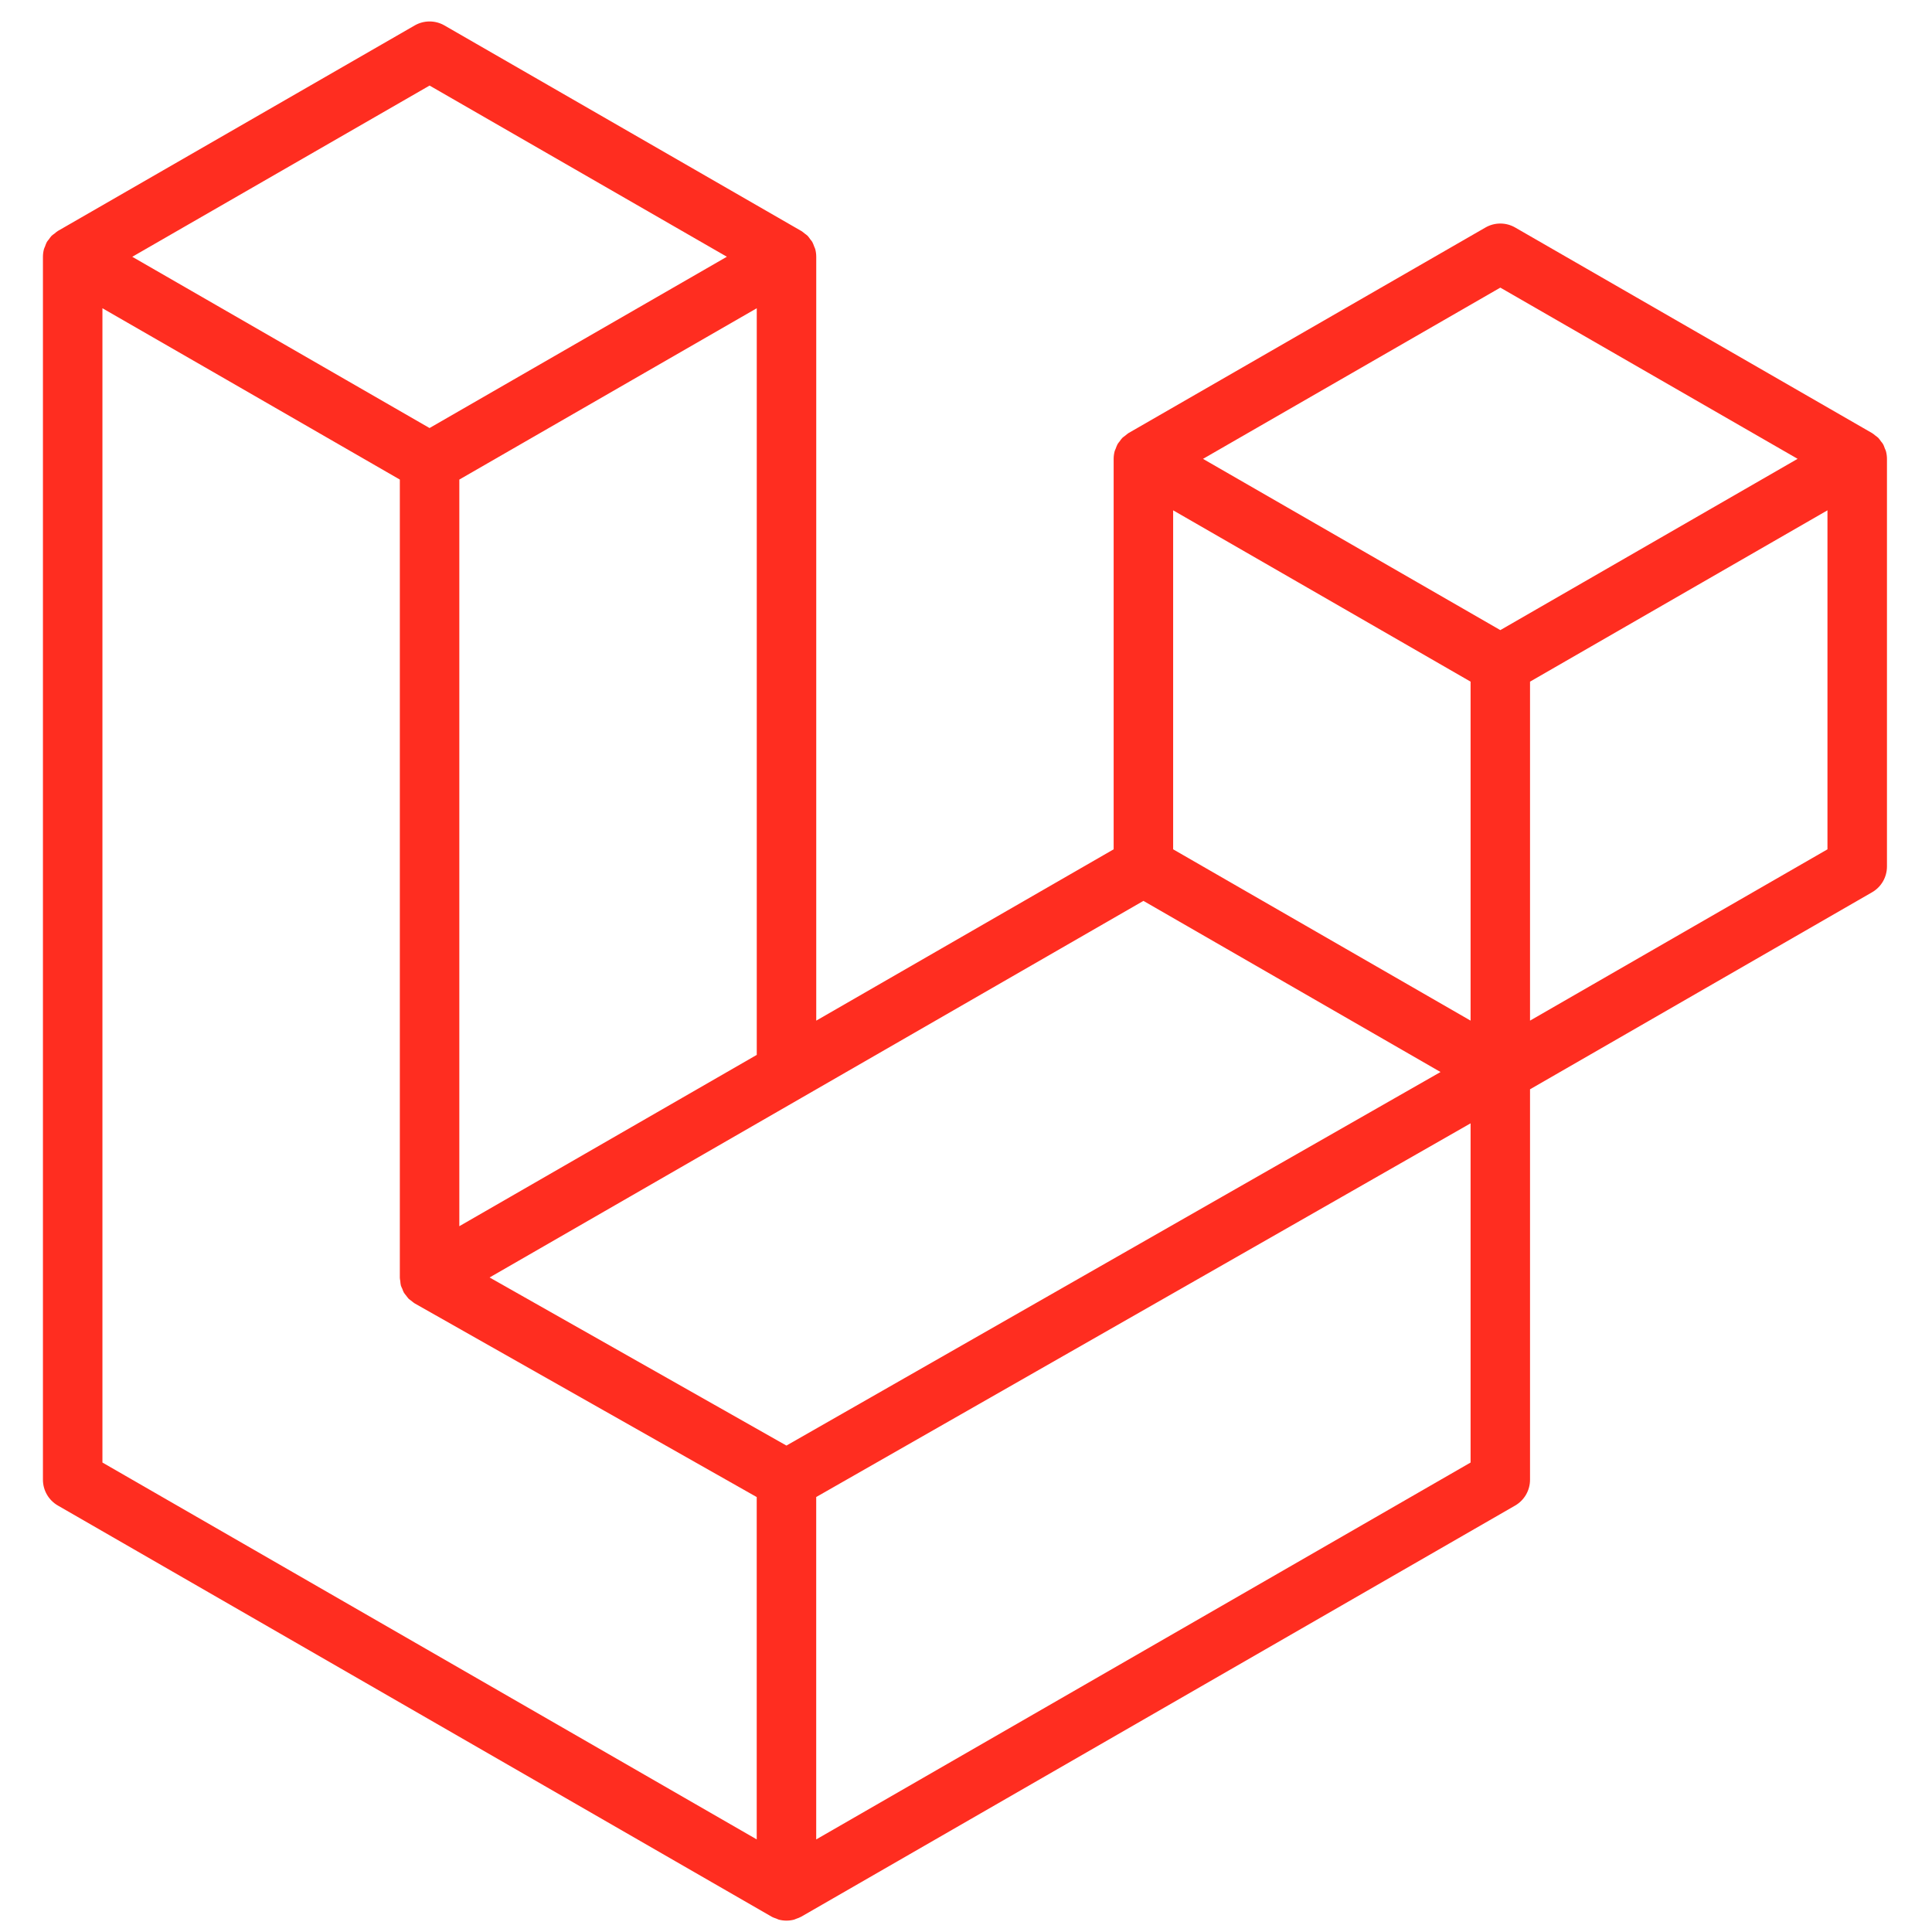
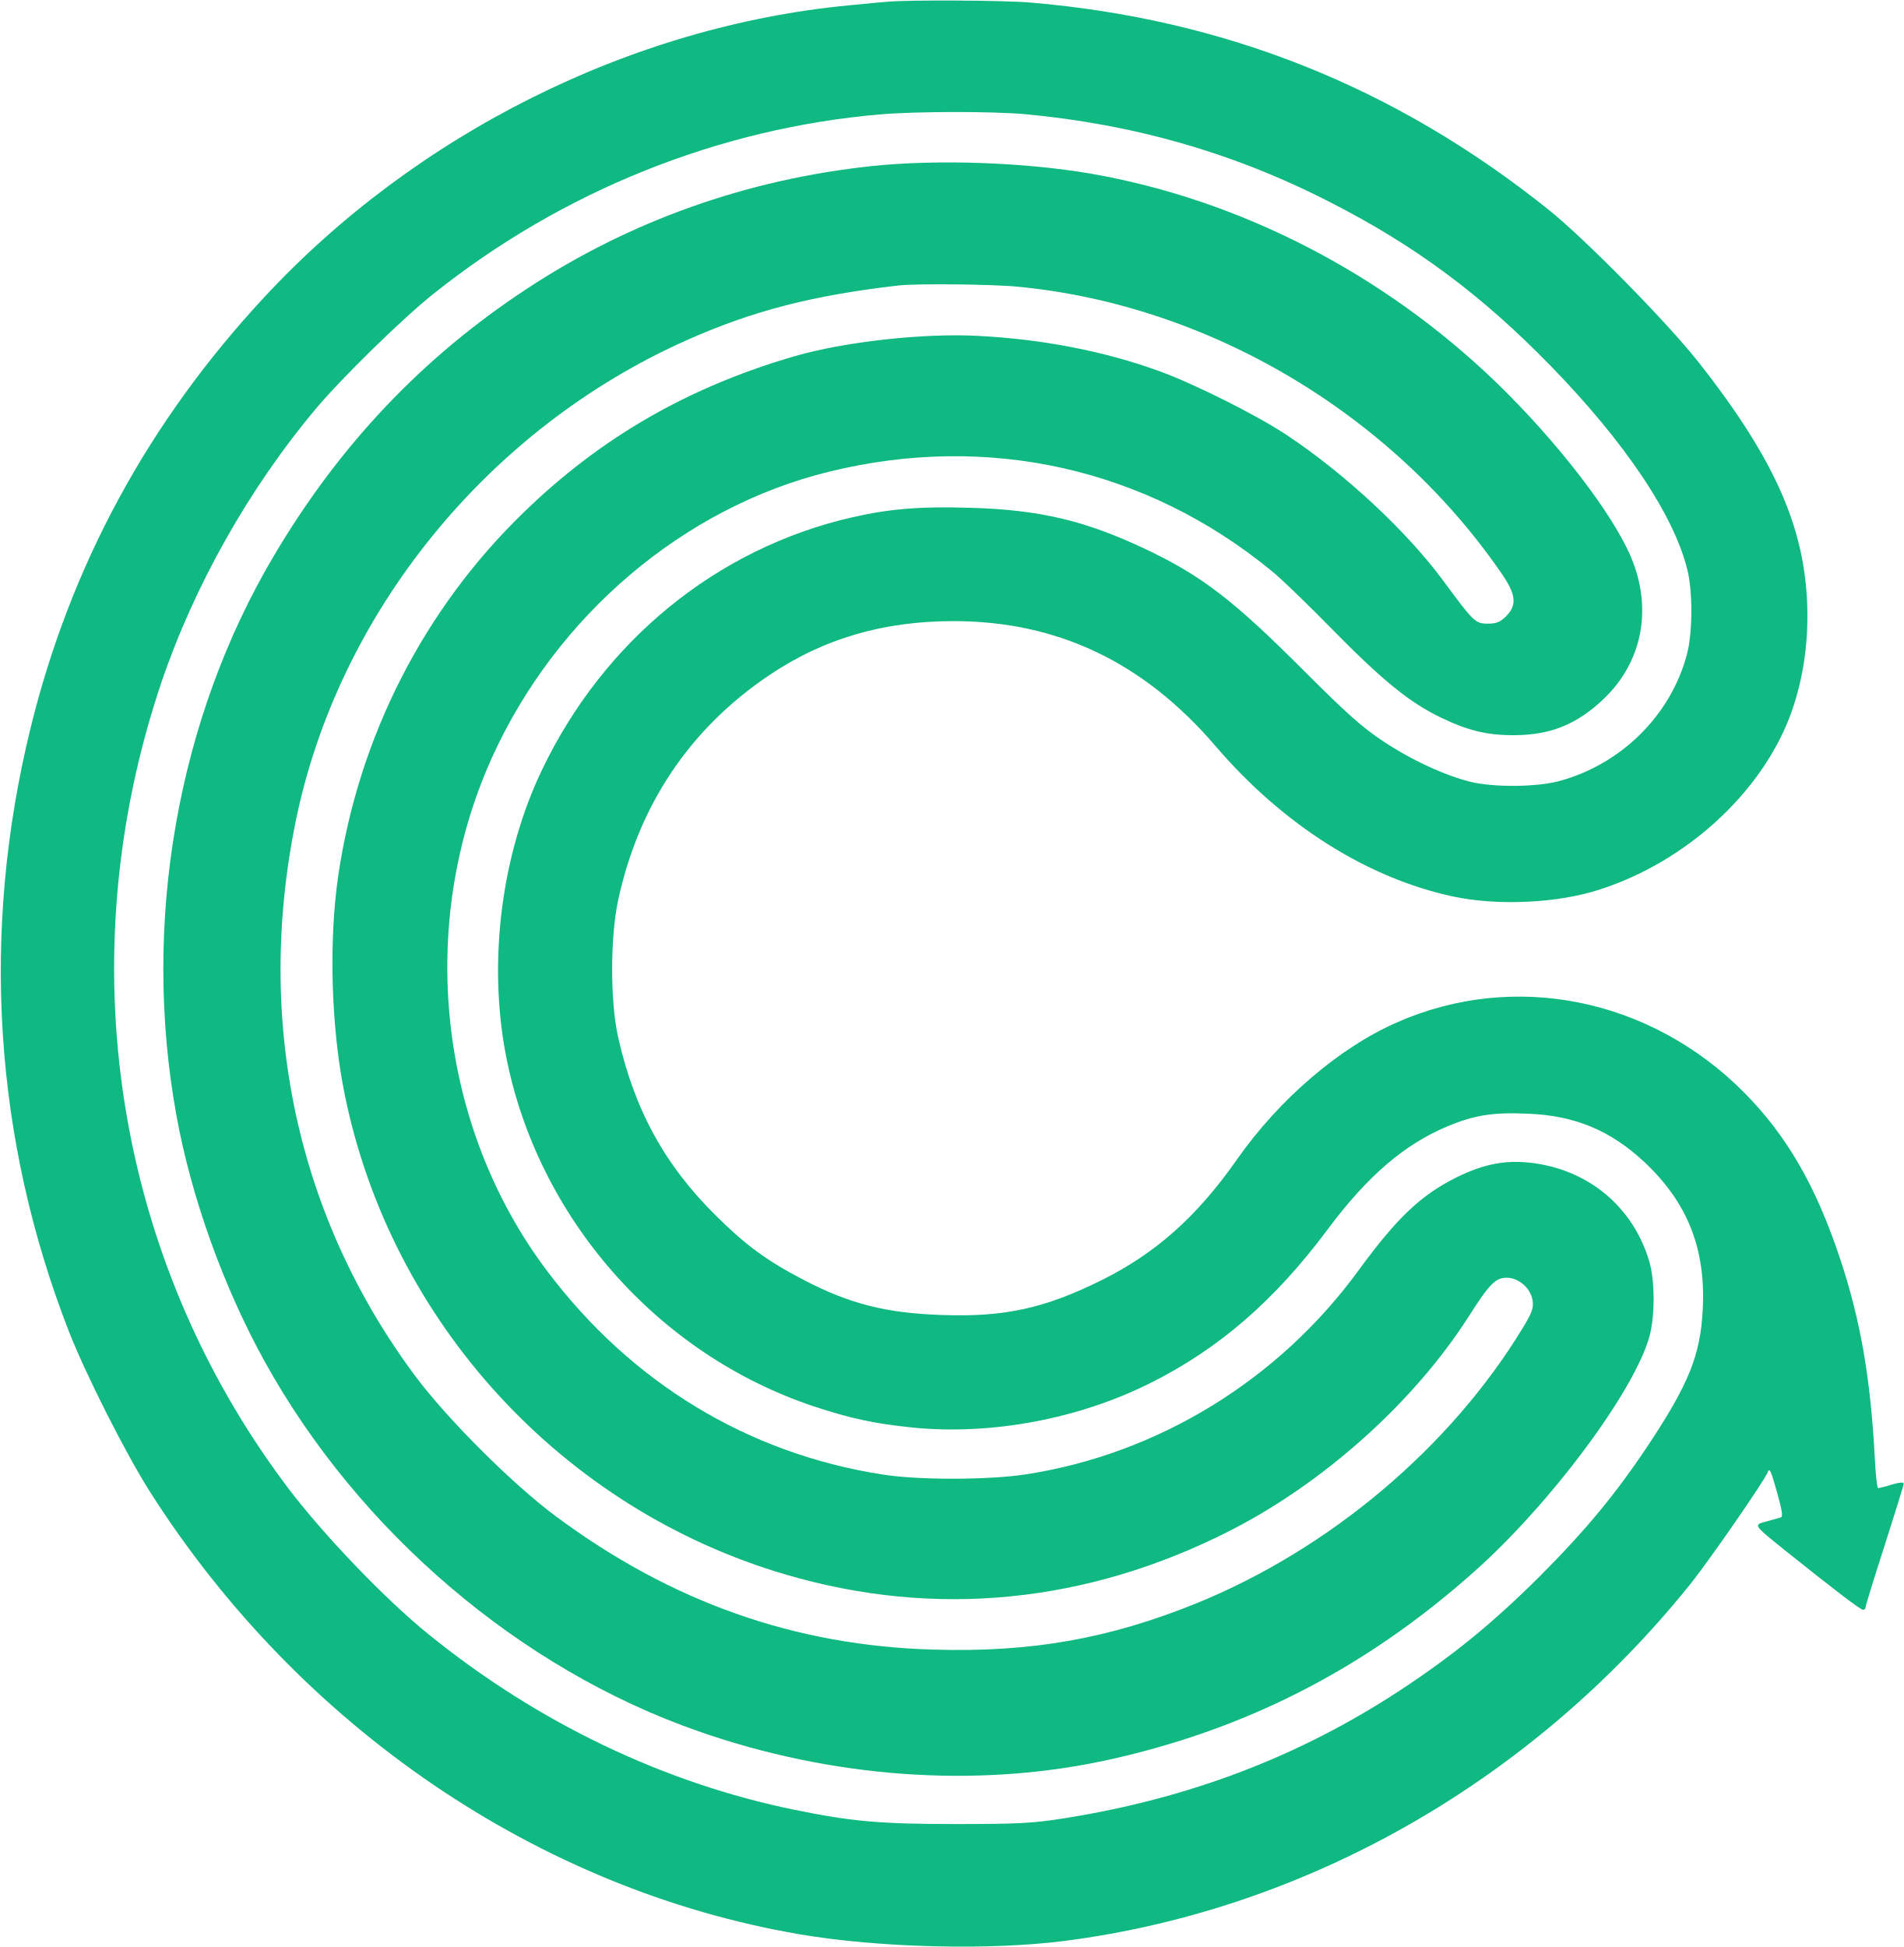
- <svg xmlns="http://www.w3.org/2000/svg" width="166" height="166" viewBox="0 0 166 166" fill="none">
-   <path fill-rule="evenodd" clip-rule="evenodd" d="M162.041 38.759C162.099 38.977 162.129 39.201 162.13 39.426V74.452C162.13 74.902 162.011 75.344 161.786 75.733C161.561 76.122 161.237 76.444 160.847 76.668L131.462 93.594V127.141C131.462 128.054 130.977 128.897 130.186 129.357L68.847 164.683C68.707 164.763 68.554 164.814 68.401 164.868C68.343 164.887 68.289 164.922 68.228 164.938C67.8 165.051 67.349 165.051 66.92 164.938C66.85 164.919 66.786 164.881 66.719 164.855C66.579 164.804 66.432 164.76 66.298 164.683L4.972 129.357C4.583 129.133 4.259 128.81 4.034 128.421C3.808 128.032 3.69 127.591 3.689 127.141L3.689 22.063C3.689 21.834 3.721 21.61 3.779 21.393C3.798 21.32 3.843 21.253 3.868 21.179C3.916 21.045 3.961 20.908 4.031 20.783C4.079 20.7 4.149 20.633 4.206 20.557C4.28 20.454 4.347 20.349 4.433 20.26C4.506 20.186 4.602 20.132 4.685 20.068C4.778 19.992 4.861 19.909 4.966 19.848L35.633 2.185C36.022 1.961 36.462 1.844 36.91 1.844C37.358 1.844 37.798 1.961 38.186 2.185L68.851 19.848H68.857C68.959 19.912 69.045 19.992 69.138 20.065C69.221 20.129 69.313 20.186 69.387 20.257C69.476 20.349 69.54 20.454 69.616 20.557C69.671 20.633 69.744 20.7 69.789 20.783C69.862 20.911 69.904 21.045 69.955 21.179C69.98 21.253 70.025 21.32 70.044 21.396C70.103 21.614 70.133 21.838 70.133 22.063V87.694L95.686 72.974V39.423C95.686 39.2 95.718 38.973 95.775 38.759C95.798 38.683 95.839 38.615 95.865 38.542C95.916 38.408 95.96 38.271 96.031 38.146C96.079 38.063 96.149 37.996 96.203 37.92C96.279 37.818 96.343 37.712 96.433 37.623C96.506 37.549 96.599 37.495 96.681 37.431C96.777 37.355 96.86 37.272 96.962 37.211L127.633 19.548C128.021 19.324 128.461 19.206 128.91 19.206C129.358 19.206 129.798 19.324 130.186 19.548L160.85 37.211C160.959 37.275 161.042 37.355 161.137 37.428C161.217 37.492 161.31 37.549 161.383 37.62C161.473 37.712 161.536 37.818 161.613 37.92C161.67 37.996 161.741 38.063 161.785 38.146C161.859 38.271 161.9 38.408 161.951 38.542C161.98 38.615 162.021 38.683 162.041 38.759ZM157.018 72.974V43.848L146.287 50.028L131.462 58.568V87.694L157.021 72.974H157.018ZM126.354 125.663V96.518L111.771 104.85L70.13 128.626V158.046L126.354 125.663ZM8.801 26.485V125.663L65.018 158.043V128.629L35.649 112L35.64 111.994L35.627 111.988C35.528 111.93 35.445 111.847 35.353 111.777C35.273 111.713 35.18 111.662 35.11 111.592L35.104 111.582C35.021 111.502 34.963 111.403 34.893 111.314C34.829 111.228 34.753 111.154 34.702 111.065L34.699 111.055C34.641 110.96 34.606 110.845 34.565 110.736C34.523 110.64 34.469 110.551 34.443 110.449C34.411 110.328 34.405 110.197 34.392 110.072C34.379 109.976 34.354 109.881 34.354 109.785V109.778V41.205L19.532 32.662L8.801 26.485ZM36.913 7.35L11.364 22.063L36.907 36.777L62.453 22.06L36.907 7.35H36.913ZM50.2 99.174L65.022 90.637V26.485L54.291 32.665L39.466 41.205V105.357L50.2 99.174ZM128.91 24.713L103.363 39.426L128.91 54.14L154.453 39.423L128.91 24.713ZM126.354 58.568L111.529 50.028L100.798 43.848V72.974L115.619 81.511L126.354 87.694V58.568ZM67.571 124.205L105.042 102.803L123.772 92.109L98.245 77.405L68.854 94.334L42.066 109.762L67.571 124.205Z" fill="#FF2D20" />
+ <svg xmlns="http://www.w3.org/2000/svg" version="1.0" viewBox="0 0 751 768" preserveAspectRatio="xMidYMid meet">
+   <g transform="translate(0,768) scale(0.1,-0.1)" fill="#10b981" stroke="none">
+     <path d="M3500 7673 c-19 -1 -87 -8 -150 -14 -858 -81 -1711 -507 -2310 -1154 -455 -490 -762 -1056 -919 -1695 -198 -805 -146 -1622 152 -2385 67 -170 223 -479 319 -630 590 -927 1533 -1569 2563 -1745 313 -53 747 -64 1045 -26 954 123 1842 629 2467 1406 77 96 294 410 306 442 7 21 13 9 39 -85 17 -60 22 -90 14 -92 -6 -2 -33 -10 -60 -17 -49 -13 -49 -13 70 -109 204 -163 303 -239 314 -239 5 0 10 5 10 12 0 6 34 116 75 243 41 128 75 237 75 243 0 6 -17 5 -47 -4 -25 -8 -50 -14 -54 -14 -4 0 -10 53 -13 117 -17 320 -57 547 -137 788 -96 288 -210 485 -379 656 -369 371 -905 480 -1367 277 -228 -99 -466 -303 -633 -541 -158 -226 -320 -370 -535 -477 -224 -111 -383 -146 -629 -137 -220 7 -364 44 -543 137 -147 76 -231 138 -349 255 -201 199 -320 415 -385 701 -32 140 -32 393 -1 541 81 377 283 679 597 890 214 144 450 213 726 213 411 0 751 -162 1035 -494 265 -309 596 -519 935 -592 177 -38 416 -27 582 28 337 109 631 377 747 680 46 121 70 257 70 396 0 331 -119 609 -430 1004 -123 156 -450 489 -595 604 -602 481 -1274 749 -2040 814 -110 9 -482 11 -565 3z m540 -443 c432 -40 825 -152 1204 -346 336 -171 598 -365 872 -646 296 -304 489 -592 541 -808 21 -87 20 -247 -2 -330 -63 -241 -261 -437 -508 -502 -91 -23 -255 -24 -346 -2 -103 26 -231 85 -343 159 -82 54 -145 110 -311 276 -280 281 -406 378 -630 484 -238 112 -415 154 -689 162 -200 6 -320 -4 -468 -38 -531 -122 -977 -485 -1221 -994 -161 -335 -214 -754 -144 -1124 123 -643 599 -1185 1220 -1390 144 -47 231 -66 385 -82 311 -31 657 34 941 177 269 135 488 325 696 604 157 211 304 337 475 408 106 44 179 55 315 49 185 -7 326 -66 459 -190 171 -160 244 -343 231 -584 -9 -178 -55 -293 -218 -538 -127 -190 -242 -329 -423 -511 -187 -186 -341 -312 -552 -451 -399 -262 -833 -427 -1324 -505 -126 -20 -182 -23 -430 -23 -298 0 -409 10 -635 56 -515 105 -1015 344 -1445 693 -171 138 -417 395 -557 581 -681 905 -865 2081 -496 3174 129 380 346 766 611 1081 102 121 339 353 462 451 510 407 1128 654 1765 708 146 12 433 12 565 1z" />
+     <path d="M3440 7025 c-492 -52 -955 -216 -1363 -485 -409 -269 -736 -613 -994 -1048 -384 -645 -525 -1454 -387 -2212 58 -322 187 -680 349 -972 371 -670 1007 -1212 1710 -1457 525 -184 1093 -225 1602 -116 552 119 1027 361 1459 746 298 265 627 705 690 924 23 81 23 222 0 300 -62 209 -231 354 -449 386 -110 16 -200 0 -313 -56 -140 -70 -234 -160 -384 -365 -316 -434 -793 -726 -1315 -806 -147 -22 -423 -23 -565 0 -531 83 -990 362 -1322 803 -430 571 -515 1364 -218 2023 254 562 758 990 1333 1130 625 153 1249 13 1742 -391 39 -31 149 -138 245 -236 193 -196 299 -283 423 -343 108 -52 183 -70 287 -70 144 0 248 41 353 140 156 146 198 359 110 565 -74 173 -291 454 -527 683 -446 432 -1015 725 -1603 827 -262 45 -605 57 -863 30z m576 -476 c750 -72 1469 -497 1904 -1126 61 -87 66 -129 21 -174 -23 -23 -38 -29 -72 -29 -49 0 -56 7 -176 170 -145 196 -388 422 -617 574 -119 79 -363 201 -500 251 -216 79 -462 127 -716 140 -213 12 -529 -23 -725 -80 -420 -122 -766 -321 -1071 -618 -392 -380 -648 -882 -729 -1427 -39 -261 -29 -605 25 -868 183 -899 859 -1635 1740 -1893 589 -173 1187 -114 1750 172 372 189 729 509 945 848 81 127 105 151 149 151 47 0 95 -42 102 -90 4 -29 -2 -47 -37 -105 -287 -474 -764 -876 -1291 -1090 -344 -139 -649 -193 -1033 -182 -548 15 -1037 187 -1495 528 -167 124 -425 381 -551 550 -467 627 -633 1397 -473 2187 168 825 759 1552 1545 1901 261 116 496 176 834 215 72 8 371 5 471 -5z" />
+   </g>
</svg>
